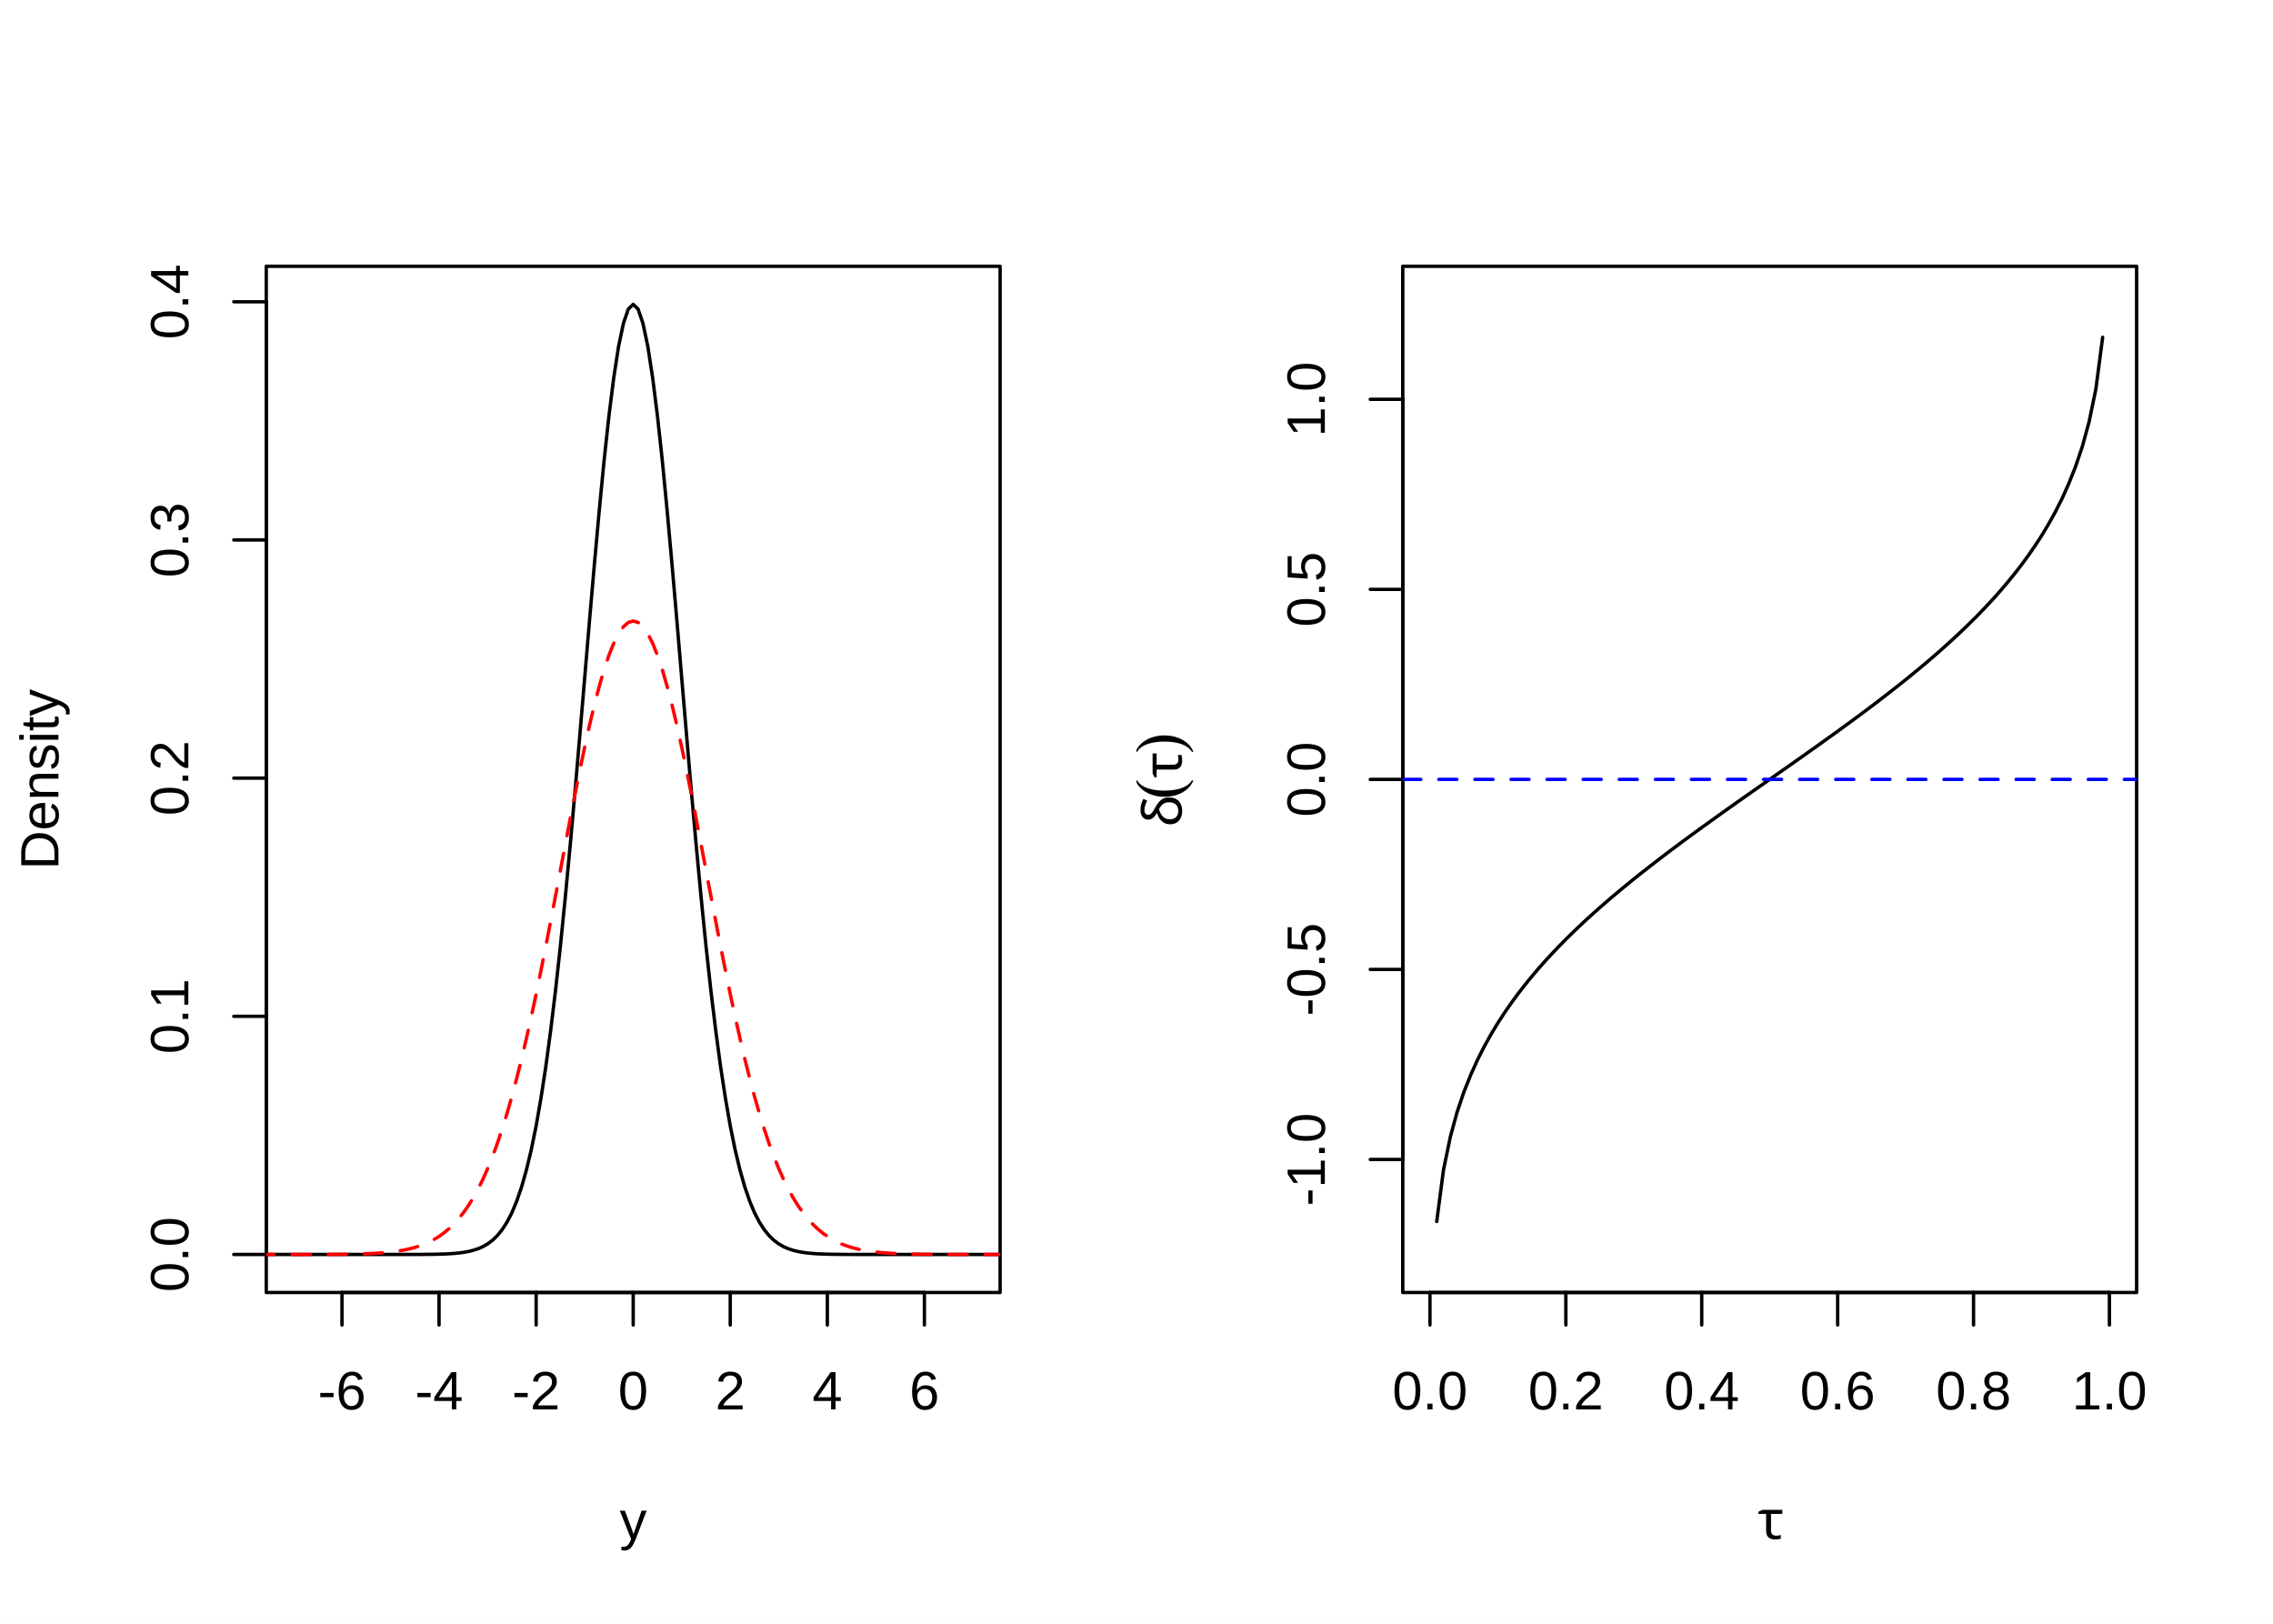
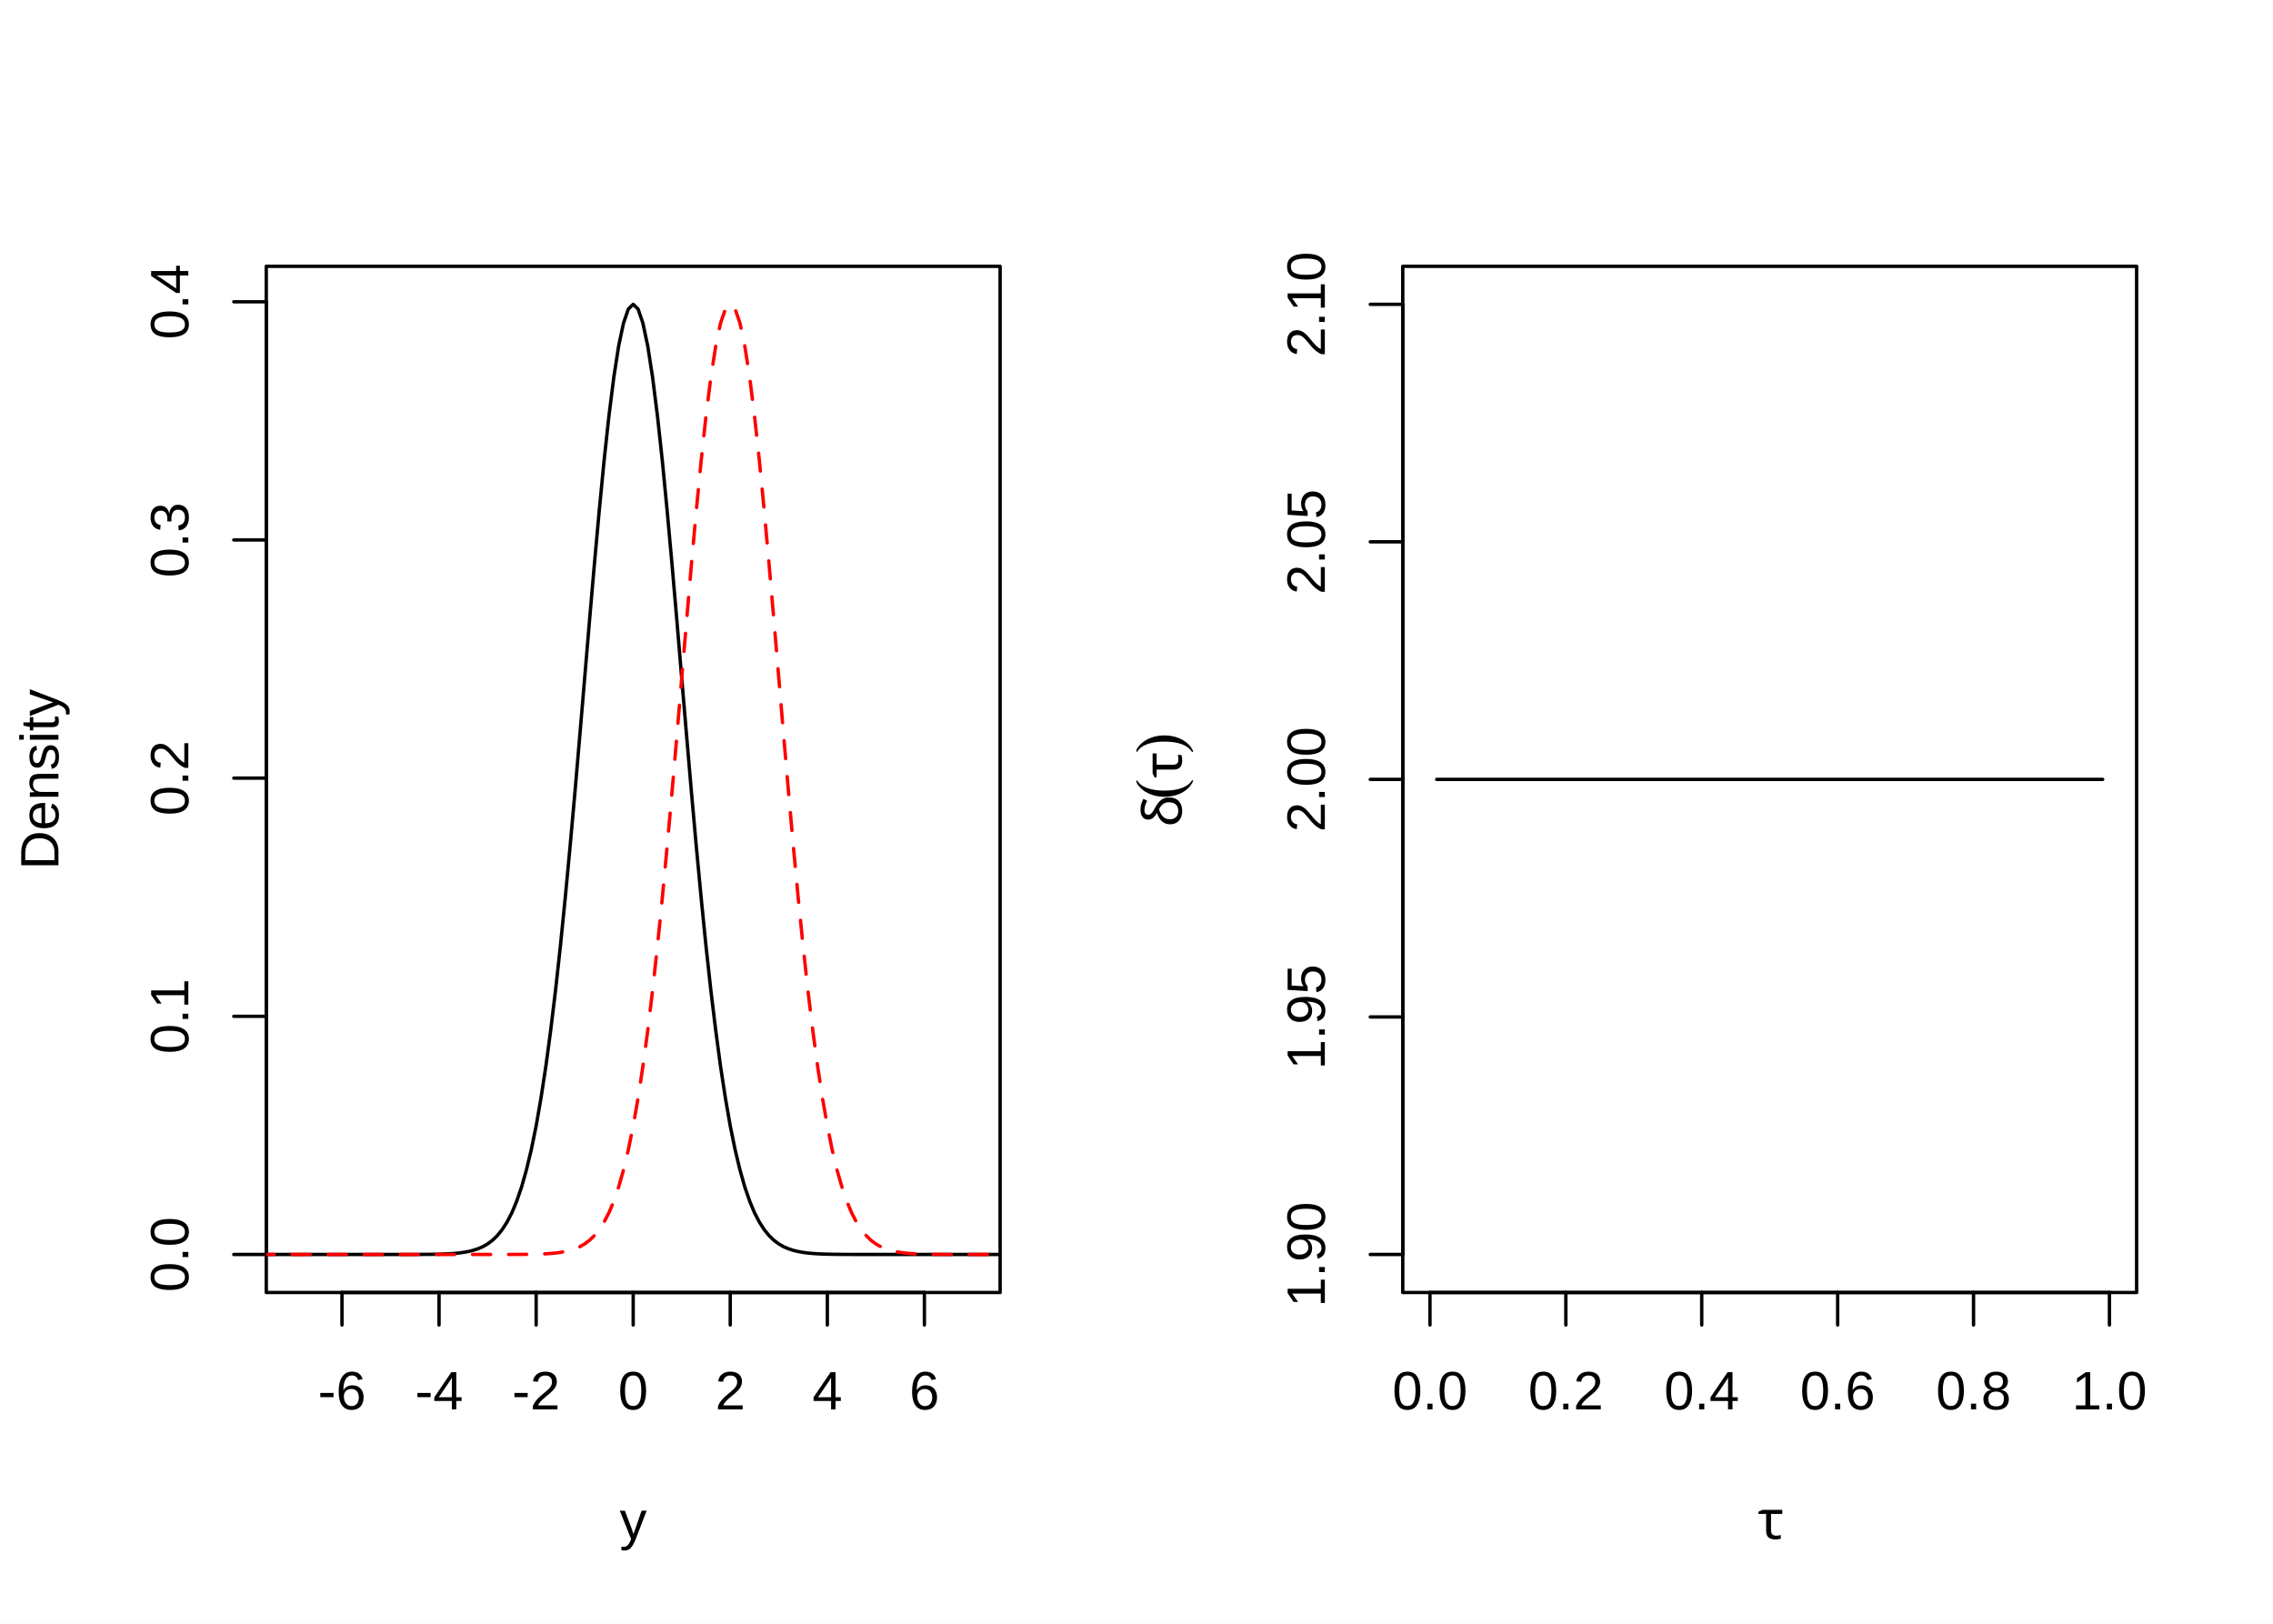
<svg xmlns="http://www.w3.org/2000/svg" viewBox="0 0 504.00 360.00">
  <defs>
    <style type="text/css">
    line, polyline, path, rect, circle {
      fill: none;
      stroke: #000000;
      stroke-linecap: round;
      stroke-linejoin: round;
      stroke-miterlimit: 10.00;
    }
  </style>
  </defs>
  <rect width="100%" height="100%" style="stroke: none; fill: #FFFFFF;" />
  <defs>
    <clipPath id="cpNTkuMDR8MjIxLjc2fDI4Ni41Nnw1OS4wNA==">
      <rect x="59.04" y="59.04" width="162.72" height="227.52" />
    </clipPath>
  </defs>
  <polyline points="32.78,278.13 33.86,278.13 34.93,278.13 36.01,278.13 37.09,278.13 38.16,278.13 39.24,278.13 40.31,278.13 41.39,278.13 42.47,278.13 43.54,278.13 44.62,278.13 45.70,278.13 46.77,278.13 47.85,278.13 48.92,278.13 50.00,278.13 51.08,278.13 52.15,278.13 53.23,278.13 54.30,278.13 55.38,278.13 56.46,278.13 57.53,278.13 58.61,278.13 59.69,278.13 60.76,278.13 61.84,278.13 62.91,278.13 63.99,278.13 65.07,278.13 66.14,278.13 67.22,278.13 68.30,278.13 69.37,278.13 70.45,278.13 71.52,278.13 72.60,278.13 73.68,278.13 74.75,278.13 75.83,278.13 76.90,278.13 77.98,278.13 79.06,278.13 80.13,278.13 81.21,278.13 82.29,278.13 83.36,278.13 84.44,278.13 85.51,278.13 86.59,278.13 87.67,278.13 88.74,278.13 89.82,278.13 90.90,278.13 91.97,278.12 93.05,278.12 94.12,278.11 95.20,278.10 96.28,278.09 97.35,278.06 98.43,278.03 99.50,277.98 100.58,277.91 101.66,277.81 102.73,277.67 103.81,277.48 104.89,277.22 105.96,276.87 107.04,276.41 108.11,275.79 109.19,274.99 110.27,273.95 111.34,272.63 112.42,270.96 113.50,268.88 114.57,266.31 115.65,263.17 116.72,259.40 117.80,254.91 118.88,249.62 119.95,243.48 121.03,236.44 122.10,228.47 123.18,219.56 124.26,209.74 125.33,199.07 126.41,187.64 127.49,175.59 128.56,163.09 129.64,150.36 130.71,137.62 131.79,125.16 132.87,113.24 133.94,102.17 135.02,92.22 136.10,83.66 137.17,76.74 138.25,71.64 139.32,68.52 140.40,67.47 141.48,68.52 142.55,71.64 143.63,76.74 144.70,83.66 145.78,92.22 146.86,102.17 147.93,113.24 149.01,125.16 150.09,137.62 151.16,150.36 152.24,163.09 153.31,175.59 154.39,187.64 155.47,199.07 156.54,209.74 157.62,219.56 158.70,228.47 159.77,236.44 160.85,243.48 161.92,249.62 163.00,254.91 164.08,259.40 165.15,263.17 166.23,266.31 167.30,268.88 168.38,270.96 169.46,272.63 170.53,273.95 171.61,274.99 172.69,275.79 173.76,276.41 174.84,276.87 175.91,277.22 176.99,277.48 178.07,277.67 179.14,277.81 180.22,277.91 181.30,277.98 182.37,278.03 183.45,278.06 184.52,278.09 185.60,278.10 186.68,278.11 187.75,278.12 188.83,278.12 189.90,278.13 190.98,278.13 192.06,278.13 193.13,278.13 194.21,278.13 195.29,278.13 196.36,278.13 197.44,278.13 198.51,278.13 199.59,278.13 200.67,278.13 201.74,278.13 202.82,278.13 203.90,278.13 204.97,278.13 206.05,278.13 207.12,278.13 208.20,278.13 209.28,278.13 210.35,278.13 211.43,278.13 212.50,278.13 213.58,278.13 214.66,278.13 215.73,278.13 216.81,278.13 217.89,278.13 218.96,278.13 220.04,278.13 221.11,278.13 222.19,278.13 223.27,278.13 224.34,278.13 225.42,278.13 226.50,278.13 227.57,278.13 228.65,278.13 229.72,278.13 230.80,278.13 231.88,278.13 232.95,278.13 234.03,278.13 235.10,278.13 236.18,278.13 237.26,278.13 " style="stroke-width: 0.75;" clip-path="url(#cpNTkuMDR8MjIxLjc2fDI4Ni41Nnw1OS4wNA==)" />
  <defs>
    <clipPath id="cpMHw1MDR8MzYwfDA=">
      <rect x="0.00" y="0.00" width="504.00" height="360.00" />
    </clipPath>
  </defs>
  <line x1="75.83" y1="286.56" x2="204.97" y2="286.56" style="stroke-width: 0.75;" clip-path="url(#cpMHw1MDR8MzYwfDA=)" />
  <line x1="75.83" y1="286.56" x2="75.83" y2="293.76" style="stroke-width: 0.75;" clip-path="url(#cpMHw1MDR8MzYwfDA=)" />
  <line x1="97.35" y1="286.56" x2="97.35" y2="293.76" style="stroke-width: 0.75;" clip-path="url(#cpMHw1MDR8MzYwfDA=)" />
  <line x1="118.88" y1="286.56" x2="118.88" y2="293.76" style="stroke-width: 0.75;" clip-path="url(#cpMHw1MDR8MzYwfDA=)" />
  <line x1="140.40" y1="286.56" x2="140.40" y2="293.76" style="stroke-width: 0.75;" clip-path="url(#cpMHw1MDR8MzYwfDA=)" />
  <line x1="161.92" y1="286.56" x2="161.92" y2="293.76" style="stroke-width: 0.75;" clip-path="url(#cpMHw1MDR8MzYwfDA=)" />
  <line x1="183.45" y1="286.56" x2="183.45" y2="293.76" style="stroke-width: 0.75;" clip-path="url(#cpMHw1MDR8MzYwfDA=)" />
  <line x1="204.97" y1="286.56" x2="204.97" y2="293.76" style="stroke-width: 0.75;" clip-path="url(#cpMHw1MDR8MzYwfDA=)" />
  <g clip-path="url(#cpMHw1MDR8MzYwfDA=)">
    <text x="70.49" y="312.48" style="font-size: 12.00px; font-family: Arial;" textLength="10.67px" lengthAdjust="spacingAndGlyphs">-6</text>
  </g>
  <g clip-path="url(#cpMHw1MDR8MzYwfDA=)">
    <text x="92.02" y="312.48" style="font-size: 12.00px; font-family: Arial;" textLength="10.67px" lengthAdjust="spacingAndGlyphs">-4</text>
  </g>
  <g clip-path="url(#cpMHw1MDR8MzYwfDA=)">
    <text x="113.54" y="312.48" style="font-size: 12.00px; font-family: Arial;" textLength="10.67px" lengthAdjust="spacingAndGlyphs">-2</text>
  </g>
  <g clip-path="url(#cpMHw1MDR8MzYwfDA=)">
    <text x="137.06" y="312.48" style="font-size: 12.00px; font-family: Arial;" textLength="6.67px" lengthAdjust="spacingAndGlyphs">0</text>
  </g>
  <g clip-path="url(#cpMHw1MDR8MzYwfDA=)">
    <text x="158.59" y="312.48" style="font-size: 12.00px; font-family: Arial;" textLength="6.67px" lengthAdjust="spacingAndGlyphs">2</text>
  </g>
  <g clip-path="url(#cpMHw1MDR8MzYwfDA=)">
    <text x="180.11" y="312.48" style="font-size: 12.00px; font-family: Arial;" textLength="6.67px" lengthAdjust="spacingAndGlyphs">4</text>
  </g>
  <g clip-path="url(#cpMHw1MDR8MzYwfDA=)">
    <text x="201.63" y="312.48" style="font-size: 12.00px; font-family: Arial;" textLength="6.67px" lengthAdjust="spacingAndGlyphs">6</text>
  </g>
  <line x1="59.04" y1="278.13" x2="59.04" y2="66.91" style="stroke-width: 0.75;" clip-path="url(#cpMHw1MDR8MzYwfDA=)" />
  <line x1="59.04" y1="278.13" x2="51.84" y2="278.13" style="stroke-width: 0.75;" clip-path="url(#cpMHw1MDR8MzYwfDA=)" />
  <line x1="59.04" y1="225.33" x2="51.84" y2="225.33" style="stroke-width: 0.75;" clip-path="url(#cpMHw1MDR8MzYwfDA=)" />
  <line x1="59.04" y1="172.52" x2="51.84" y2="172.52" style="stroke-width: 0.75;" clip-path="url(#cpMHw1MDR8MzYwfDA=)" />
  <line x1="59.04" y1="119.71" x2="51.84" y2="119.71" style="stroke-width: 0.75;" clip-path="url(#cpMHw1MDR8MzYwfDA=)" />
  <line x1="59.04" y1="66.91" x2="51.84" y2="66.91" style="stroke-width: 0.75;" clip-path="url(#cpMHw1MDR8MzYwfDA=)" />
  <g clip-path="url(#cpMHw1MDR8MzYwfDA=)">
    <text transform="translate(41.76,286.47) rotate(-90)" style="font-size: 12.00px; font-family: Arial;" textLength="16.68px" lengthAdjust="spacingAndGlyphs">0.0</text>
  </g>
  <g clip-path="url(#cpMHw1MDR8MzYwfDA=)">
    <text transform="translate(41.76,233.67) rotate(-90)" style="font-size: 12.00px; font-family: Arial;" textLength="16.68px" lengthAdjust="spacingAndGlyphs">0.1</text>
  </g>
  <g clip-path="url(#cpMHw1MDR8MzYwfDA=)">
    <text transform="translate(41.76,180.86) rotate(-90)" style="font-size: 12.00px; font-family: Arial;" textLength="16.68px" lengthAdjust="spacingAndGlyphs">0.2</text>
  </g>
  <g clip-path="url(#cpMHw1MDR8MzYwfDA=)">
    <text transform="translate(41.76,128.06) rotate(-90)" style="font-size: 12.00px; font-family: Arial;" textLength="16.68px" lengthAdjust="spacingAndGlyphs">0.3</text>
  </g>
  <g clip-path="url(#cpMHw1MDR8MzYwfDA=)">
    <text transform="translate(41.76,75.25) rotate(-90)" style="font-size: 12.00px; font-family: Arial;" textLength="16.68px" lengthAdjust="spacingAndGlyphs">0.4</text>
  </g>
  <polyline points="59.04,286.56 221.76,286.56 221.76,59.04 59.04,59.04 59.04,286.56 " style="stroke-width: 0.75;" clip-path="url(#cpMHw1MDR8MzYwfDA=)" />
  <defs>
    <clipPath id="cpMHwyNTJ8MzYwfDA=">
      <rect x="0.00" y="0.00" width="252.00" height="360.00" />
    </clipPath>
  </defs>
  <g clip-path="url(#cpMHwyNTJ8MzYwfDA=)">
    <text x="137.40" y="341.28" style="font-size: 12.00px; font-family: Arial;" textLength="6.00px" lengthAdjust="spacingAndGlyphs">y</text>
  </g>
  <g clip-path="url(#cpMHwyNTJ8MzYwfDA=)">
    <text transform="translate(12.96,192.81) rotate(-90)" style="font-size: 12.00px; font-family: Arial;" textLength="40.01px" lengthAdjust="spacingAndGlyphs">Density</text>
  </g>
  <defs>
    <clipPath id="cpNTkuMDR8MjIxLjc2fDI4Ni41Nnw1OS4wNA==">
      <rect x="59.04" y="59.04" width="162.72" height="227.52" />
    </clipPath>
  </defs>
-   <polyline points="32.78,278.13 33.86,278.13 34.93,278.13 36.01,278.13 37.09,278.13 38.16,278.13 39.24,278.13 40.31,278.13 41.39,278.13 42.47,278.13 43.54,278.13 44.62,278.13 45.70,278.13 46.77,278.13 47.85,278.13 48.92,278.13 50.00,278.13 51.08,278.13 52.15,278.13 53.23,278.13 54.30,278.13 55.38,278.13 56.46,278.13 57.53,278.13 58.61,278.13 59.69,278.13 60.76,278.13 61.84,278.13 62.91,278.13 63.99,278.13 65.07,278.13 66.14,278.13 67.22,278.13 68.30,278.13 69.37,278.12 70.45,278.12 71.52,278.12 72.60,278.11 73.68,278.11 74.75,278.10 75.83,278.09 76.90,278.07 77.98,278.05 79.06,278.03 80.13,278.00 81.21,277.96 82.29,277.92 83.36,277.86 84.44,277.79 85.51,277.70 86.59,277.59 87.67,277.46 88.74,277.29 89.82,277.10 90.90,276.86 91.97,276.57 93.05,276.23 94.12,275.83 95.20,275.35 96.28,274.78 97.35,274.12 98.43,273.35 99.50,272.46 100.58,271.43 101.66,270.25 102.73,268.90 103.81,267.37 104.89,265.64 105.96,263.70 107.04,261.54 108.11,259.13 109.19,256.46 110.27,253.54 111.34,250.34 112.42,246.87 113.50,243.11 114.57,239.08 115.65,234.79 116.72,230.23 117.80,225.42 118.88,220.39 119.95,215.17 121.03,209.77 122.10,204.24 123.18,198.62 124.26,192.95 125.33,187.28 126.41,181.66 127.49,176.15 128.56,170.80 129.64,165.67 130.71,160.82 131.79,156.31 132.87,152.18 133.94,148.49 135.02,145.28 136.10,142.59 137.17,140.47 138.25,138.93 139.32,138.00 140.40,137.69 141.48,138.00 142.55,138.93 143.63,140.47 144.70,142.59 145.78,145.28 146.86,148.49 147.93,152.18 149.01,156.31 150.09,160.82 151.16,165.67 152.24,170.80 153.31,176.15 154.39,181.66 155.47,187.28 156.54,192.95 157.62,198.62 158.70,204.24 159.77,209.77 160.85,215.17 161.92,220.39 163.00,225.42 164.08,230.23 165.15,234.79 166.23,239.08 167.30,243.11 168.38,246.87 169.46,250.34 170.53,253.54 171.61,256.46 172.69,259.13 173.76,261.54 174.84,263.70 175.91,265.64 176.99,267.37 178.07,268.90 179.14,270.25 180.22,271.43 181.30,272.46 182.37,273.35 183.45,274.12 184.52,274.78 185.60,275.35 186.68,275.83 187.75,276.23 188.83,276.57 189.90,276.86 190.98,277.10 192.06,277.29 193.13,277.46 194.21,277.59 195.29,277.70 196.36,277.79 197.44,277.86 198.51,277.92 199.59,277.96 200.67,278.00 201.74,278.03 202.82,278.05 203.90,278.07 204.97,278.09 206.05,278.10 207.12,278.11 208.20,278.11 209.28,278.12 210.35,278.12 211.43,278.12 212.50,278.13 213.58,278.13 214.66,278.13 215.73,278.13 216.81,278.13 217.89,278.13 218.96,278.13 220.04,278.13 221.11,278.13 222.19,278.13 223.27,278.13 224.34,278.13 225.42,278.13 226.50,278.13 227.57,278.13 228.65,278.13 229.72,278.13 230.80,278.13 231.88,278.13 232.95,278.13 234.03,278.13 235.10,278.13 236.18,278.13 237.26,278.13 " style="stroke-width: 0.75; stroke: #FF0000; stroke-dasharray: 4.00,4.00;" clip-path="url(#cpNTkuMDR8MjIxLjc2fDI4Ni41Nnw1OS4wNA==)" />
+   <polyline points="32.78,278.13 33.86,278.13 34.93,278.13 36.01,278.13 37.09,278.13 38.16,278.13 39.24,278.13 40.31,278.13 41.39,278.13 42.47,278.13 43.54,278.13 44.62,278.13 45.70,278.13 46.77,278.13 47.85,278.13 48.92,278.13 50.00,278.13 51.08,278.13 52.15,278.13 53.23,278.13 54.30,278.13 55.38,278.13 56.46,278.13 57.53,278.13 58.61,278.13 59.69,278.13 60.76,278.13 61.84,278.13 62.91,278.13 63.99,278.13 65.07,278.13 66.14,278.13 67.22,278.13 68.30,278.13 69.37,278.13 70.45,278.13 71.52,278.13 72.60,278.13 73.68,278.13 74.75,278.13 75.83,278.13 76.90,278.13 77.98,278.13 79.06,278.13 80.13,278.13 81.21,278.13 82.29,278.13 83.36,278.13 84.44,278.13 85.51,278.13 86.59,278.13 87.67,278.13 88.74,278.13 89.82,278.13 90.90,278.13 91.97,278.13 93.05,278.13 94.12,278.13 95.20,278.13 96.28,278.13 97.35,278.13 98.43,278.13 99.50,278.13 100.58,278.13 101.66,278.13 102.73,278.13 103.81,278.13 104.89,278.13 105.96,278.13 107.04,278.13 108.11,278.13 109.19,278.13 110.27,278.13 111.34,278.13 112.42,278.13 113.50,278.12 114.57,278.12 115.65,278.11 116.72,278.10 117.80,278.09 118.88,278.06 119.95,278.03 121.03,277.98 122.10,277.91 123.18,277.81 124.26,277.67 125.33,277.48 126.41,277.22 127.49,276.87 128.56,276.41 129.64,275.79 130.71,274.99 131.79,273.95 132.87,272.63 133.94,270.96 135.02,268.88 136.10,266.31 137.17,263.17 138.25,259.40 139.32,254.91 140.40,249.62 141.48,243.48 142.55,236.44 143.63,228.47 144.70,219.56 145.78,209.74 146.86,199.07 147.93,187.64 149.01,175.59 150.09,163.09 151.16,150.36 152.24,137.62 153.31,125.16 154.39,113.24 155.47,102.17 156.54,92.22 157.62,83.66 158.70,76.74 159.77,71.64 160.85,68.52 161.92,67.47 163.00,68.52 164.08,71.64 165.15,76.74 166.23,83.66 167.30,92.22 168.38,102.17 169.46,113.24 170.53,125.16 171.61,137.62 172.69,150.36 173.76,163.09 174.84,175.59 175.91,187.64 176.99,199.07 178.07,209.74 179.14,219.56 180.22,228.47 181.30,236.44 182.37,243.48 183.45,249.62 184.52,254.91 185.60,259.40 186.68,263.17 187.75,266.31 188.83,268.88 189.90,270.96 190.98,272.63 192.06,273.95 193.13,274.99 194.21,275.79 195.29,276.41 196.36,276.87 197.44,277.22 198.51,277.48 199.59,277.67 200.67,277.81 201.74,277.91 202.82,277.98 203.90,278.03 204.97,278.06 206.05,278.09 207.12,278.10 208.20,278.11 209.28,278.12 210.35,278.12 211.43,278.13 212.50,278.13 213.58,278.13 214.66,278.13 215.73,278.13 216.81,278.13 217.89,278.13 218.96,278.13 220.04,278.13 221.11,278.13 222.19,278.13 223.27,278.13 224.34,278.13 225.42,278.13 226.50,278.13 227.57,278.13 228.65,278.13 229.72,278.13 230.80,278.13 231.88,278.13 232.95,278.13 234.03,278.13 235.10,278.13 236.18,278.13 237.26,278.13 " style="stroke-width: 0.75; stroke: #FF0000; stroke-dasharray: 4.00,4.00;" clip-path="url(#cpNTkuMDR8MjIxLjc2fDI4Ni41Nnw1OS4wNA==)" />
  <defs>
    <clipPath id="cpMzExLjA0fDQ3My43NnwyODYuNTZ8NTkuMDQ=">
      <rect x="311.04" y="59.04" width="162.72" height="227.52" />
    </clipPath>
  </defs>
-   <polyline points="318.57,270.82 320.08,259.33 321.59,252.04 323.09,246.56 324.60,242.10 326.11,238.31 327.61,234.98 329.12,232.00 330.63,229.29 332.13,226.80 333.64,224.48 335.15,222.31 336.65,220.26 338.16,218.32 339.67,216.47 341.17,214.70 342.68,213.00 344.19,211.37 345.69,209.79 347.20,208.26 348.71,206.78 350.21,205.34 351.72,203.93 353.23,202.56 354.73,201.22 356.24,199.91 357.75,198.62 359.25,197.36 360.76,196.12 362.27,194.89 363.77,193.69 365.28,192.51 366.79,191.34 368.29,190.18 369.80,189.03 371.31,187.90 372.81,186.78 374.32,185.67 375.83,184.57 377.33,183.47 378.84,182.39 380.35,181.31 381.85,180.23 383.36,179.16 384.87,178.09 386.37,177.03 387.88,175.97 389.39,174.91 390.89,173.86 392.40,172.80 393.91,171.74 395.41,170.69 396.92,169.63 398.43,168.57 399.93,167.51 401.44,166.44 402.95,165.37 404.45,164.29 405.96,163.21 407.47,162.13 408.97,161.03 410.48,159.93 411.99,158.82 413.49,157.70 415.00,156.57 416.51,155.42 418.01,154.26 419.52,153.09 421.03,151.91 422.53,150.71 424.04,149.48 425.55,148.24 427.05,146.98 428.56,145.69 430.07,144.38 431.57,143.04 433.08,141.67 434.59,140.26 436.09,138.82 437.60,137.34 439.11,135.81 440.61,134.23 442.12,132.60 443.63,130.90 445.13,129.13 446.64,127.28 448.15,125.34 449.65,123.29 451.16,121.12 452.67,118.80 454.17,116.31 455.68,113.60 457.19,110.62 458.69,107.29 460.20,103.50 461.71,99.04 463.21,93.56 464.72,86.27 466.23,74.78 " style="stroke-width: 0.75;" clip-path="url(#cpMzExLjA0fDQ3My43NnwyODYuNTZ8NTkuMDQ=)" />
+   <polyline points="318.57,172.80 320.08,172.80 321.59,172.80 323.09,172.80 324.60,172.80 326.11,172.80 327.61,172.80 329.12,172.80 330.63,172.80 332.13,172.80 333.64,172.80 335.15,172.80 336.65,172.80 338.16,172.80 339.67,172.80 341.17,172.80 342.68,172.80 344.19,172.80 345.69,172.80 347.20,172.80 348.71,172.80 350.21,172.80 351.72,172.80 353.23,172.80 354.73,172.80 356.24,172.80 357.75,172.80 359.25,172.80 360.76,172.80 362.27,172.80 363.77,172.80 365.28,172.80 366.79,172.80 368.29,172.80 369.80,172.80 371.31,172.80 372.81,172.80 374.32,172.80 375.83,172.80 377.33,172.80 378.84,172.80 380.35,172.80 381.85,172.80 383.36,172.80 384.87,172.80 386.37,172.80 387.88,172.80 389.39,172.80 390.89,172.80 392.40,172.80 393.91,172.80 395.41,172.80 396.92,172.80 398.43,172.80 399.93,172.80 401.44,172.80 402.95,172.80 404.45,172.80 405.96,172.80 407.47,172.80 408.97,172.80 410.48,172.80 411.99,172.80 413.49,172.80 415.00,172.80 416.51,172.80 418.01,172.80 419.52,172.80 421.03,172.80 422.53,172.80 424.04,172.80 425.55,172.80 427.05,172.80 428.56,172.80 430.07,172.80 431.57,172.80 433.08,172.80 434.59,172.80 436.09,172.80 437.60,172.80 439.11,172.80 440.61,172.80 442.12,172.80 443.63,172.80 445.13,172.80 446.64,172.80 448.15,172.80 449.65,172.80 451.16,172.80 452.67,172.80 454.17,172.80 455.68,172.80 457.19,172.80 458.69,172.80 460.20,172.80 461.71,172.80 463.21,172.80 464.72,172.80 466.23,172.80 " style="stroke-width: 0.75;" clip-path="url(#cpMzExLjA0fDQ3My43NnwyODYuNTZ8NTkuMDQ=)" />
  <defs>
    <clipPath id="cpMHw1MDR8MzYwfDA=">
      <rect x="0.00" y="0.00" width="504.00" height="360.00" />
    </clipPath>
  </defs>
  <line x1="317.07" y1="286.56" x2="467.73" y2="286.56" style="stroke-width: 0.75;" clip-path="url(#cpMHw1MDR8MzYwfDA=)" />
  <line x1="317.07" y1="286.56" x2="317.07" y2="293.76" style="stroke-width: 0.75;" clip-path="url(#cpMHw1MDR8MzYwfDA=)" />
  <line x1="347.20" y1="286.56" x2="347.20" y2="293.76" style="stroke-width: 0.75;" clip-path="url(#cpMHw1MDR8MzYwfDA=)" />
  <line x1="377.33" y1="286.56" x2="377.33" y2="293.76" style="stroke-width: 0.75;" clip-path="url(#cpMHw1MDR8MzYwfDA=)" />
  <line x1="407.47" y1="286.56" x2="407.47" y2="293.76" style="stroke-width: 0.75;" clip-path="url(#cpMHw1MDR8MzYwfDA=)" />
  <line x1="437.60" y1="286.56" x2="437.60" y2="293.76" style="stroke-width: 0.75;" clip-path="url(#cpMHw1MDR8MzYwfDA=)" />
  <line x1="467.73" y1="286.56" x2="467.73" y2="293.76" style="stroke-width: 0.75;" clip-path="url(#cpMHw1MDR8MzYwfDA=)" />
  <g clip-path="url(#cpMHw1MDR8MzYwfDA=)">
    <text x="308.73" y="312.48" style="font-size: 12.00px; font-family: Arial;" textLength="16.68px" lengthAdjust="spacingAndGlyphs">0.0</text>
  </g>
  <g clip-path="url(#cpMHw1MDR8MzYwfDA=)">
    <text x="338.86" y="312.48" style="font-size: 12.00px; font-family: Arial;" textLength="16.68px" lengthAdjust="spacingAndGlyphs">0.2</text>
  </g>
  <g clip-path="url(#cpMHw1MDR8MzYwfDA=)">
    <text x="368.99" y="312.48" style="font-size: 12.00px; font-family: Arial;" textLength="16.68px" lengthAdjust="spacingAndGlyphs">0.4</text>
  </g>
  <g clip-path="url(#cpMHw1MDR8MzYwfDA=)">
    <text x="399.13" y="312.48" style="font-size: 12.00px; font-family: Arial;" textLength="16.68px" lengthAdjust="spacingAndGlyphs">0.6</text>
  </g>
  <g clip-path="url(#cpMHw1MDR8MzYwfDA=)">
    <text x="429.26" y="312.48" style="font-size: 12.00px; font-family: Arial;" textLength="16.68px" lengthAdjust="spacingAndGlyphs">0.8</text>
  </g>
  <g clip-path="url(#cpMHw1MDR8MzYwfDA=)">
    <text x="459.39" y="312.48" style="font-size: 12.00px; font-family: Arial;" textLength="16.68px" lengthAdjust="spacingAndGlyphs">1.0</text>
  </g>
-   <line x1="311.04" y1="257.07" x2="311.04" y2="88.53" style="stroke-width: 0.75;" clip-path="url(#cpMHw1MDR8MzYwfDA=)" />
-   <line x1="311.04" y1="257.07" x2="303.84" y2="257.07" style="stroke-width: 0.75;" clip-path="url(#cpMHw1MDR8MzYwfDA=)" />
-   <line x1="311.04" y1="214.93" x2="303.84" y2="214.93" style="stroke-width: 0.75;" clip-path="url(#cpMHw1MDR8MzYwfDA=)" />
+   <line x1="311.04" y1="278.13" x2="311.04" y2="67.47" style="stroke-width: 0.75;" clip-path="url(#cpMHw1MDR8MzYwfDA=)" />
+   <line x1="311.04" y1="278.13" x2="303.84" y2="278.13" style="stroke-width: 0.75;" clip-path="url(#cpMHw1MDR8MzYwfDA=)" />
+   <line x1="311.04" y1="225.47" x2="303.84" y2="225.47" style="stroke-width: 0.75;" clip-path="url(#cpMHw1MDR8MzYwfDA=)" />
  <line x1="311.04" y1="172.80" x2="303.84" y2="172.80" style="stroke-width: 0.75;" clip-path="url(#cpMHw1MDR8MzYwfDA=)" />
-   <line x1="311.04" y1="130.67" x2="303.84" y2="130.67" style="stroke-width: 0.75;" clip-path="url(#cpMHw1MDR8MzYwfDA=)" />
-   <line x1="311.04" y1="88.53" x2="303.84" y2="88.53" style="stroke-width: 0.75;" clip-path="url(#cpMHw1MDR8MzYwfDA=)" />
+   <line x1="311.04" y1="120.13" x2="303.84" y2="120.13" style="stroke-width: 0.75;" clip-path="url(#cpMHw1MDR8MzYwfDA=)" />
+   <line x1="311.04" y1="67.47" x2="303.84" y2="67.47" style="stroke-width: 0.75;" clip-path="url(#cpMHw1MDR8MzYwfDA=)" />
  <g clip-path="url(#cpMHw1MDR8MzYwfDA=)">
-     <text transform="translate(293.76,267.41) rotate(-90)" style="font-size: 12.00px; font-family: Arial;" textLength="20.68px" lengthAdjust="spacingAndGlyphs">-1.0</text>
+     <text transform="translate(293.76,289.81) rotate(-90)" style="font-size: 12.00px; font-family: Arial;" textLength="23.36px" lengthAdjust="spacingAndGlyphs">1.90</text>
  </g>
  <g clip-path="url(#cpMHw1MDR8MzYwfDA=)">
-     <text transform="translate(293.76,225.27) rotate(-90)" style="font-size: 12.00px; font-family: Arial;" textLength="20.68px" lengthAdjust="spacingAndGlyphs">-0.5</text>
+     <text transform="translate(293.76,237.14) rotate(-90)" style="font-size: 12.00px; font-family: Arial;" textLength="23.36px" lengthAdjust="spacingAndGlyphs">1.95</text>
  </g>
  <g clip-path="url(#cpMHw1MDR8MzYwfDA=)">
-     <text transform="translate(293.76,181.14) rotate(-90)" style="font-size: 12.00px; font-family: Arial;" textLength="16.68px" lengthAdjust="spacingAndGlyphs">0.0</text>
+     <text transform="translate(293.76,184.48) rotate(-90)" style="font-size: 12.00px; font-family: Arial;" textLength="23.36px" lengthAdjust="spacingAndGlyphs">2.00</text>
  </g>
  <g clip-path="url(#cpMHw1MDR8MzYwfDA=)">
-     <text transform="translate(293.76,139.01) rotate(-90)" style="font-size: 12.00px; font-family: Arial;" textLength="16.68px" lengthAdjust="spacingAndGlyphs">0.5</text>
+     <text transform="translate(293.76,131.81) rotate(-90)" style="font-size: 12.00px; font-family: Arial;" textLength="23.36px" lengthAdjust="spacingAndGlyphs">2.05</text>
  </g>
  <g clip-path="url(#cpMHw1MDR8MzYwfDA=)">
-     <text transform="translate(293.76,96.87) rotate(-90)" style="font-size: 12.00px; font-family: Arial;" textLength="16.68px" lengthAdjust="spacingAndGlyphs">1.0</text>
+     <text transform="translate(293.76,79.14) rotate(-90)" style="font-size: 12.00px; font-family: Arial;" textLength="23.36px" lengthAdjust="spacingAndGlyphs">2.10</text>
  </g>
  <polyline points="311.04,286.56 473.76,286.56 473.76,59.04 311.04,59.04 311.04,286.56 " style="stroke-width: 0.75;" clip-path="url(#cpMHw1MDR8MzYwfDA=)" />
  <defs>
    <clipPath id="cpMjUyfDUwNHwzNjB8MA==">
      <rect x="252.00" y="0.00" width="252.00" height="360.00" />
    </clipPath>
  </defs>
  <g clip-path="url(#cpMjUyfDUwNHwzNjB8MA==)">
    <text x="389.77" y="341.19" style="font-size: 12.00px; font-family: Symbol;" textLength="5.27px" lengthAdjust="spacingAndGlyphs">τ</text>
  </g>
  <g clip-path="url(#cpMjUyfDUwNHwzNjB8MA==)">
    <text transform="translate(262.01,183.39) rotate(-90)" style="font-size: 12.00px; font-family: Symbol;" textLength="5.93px" lengthAdjust="spacingAndGlyphs">δ</text>
  </g>
  <g clip-path="url(#cpMjUyfDUwNHwzNjB8MA==)">
    <text transform="translate(262.01,177.46) rotate(-90)" style="font-size: 15.00px; font-family: Symbol;" textLength="5.00px" lengthAdjust="spacingAndGlyphs">(</text>
  </g>
  <g clip-path="url(#cpMjUyfDUwNHwzNjB8MA==)">
    <text transform="translate(262.01,172.47) rotate(-90)" style="font-size: 12.00px; font-family: Symbol;" textLength="5.27px" lengthAdjust="spacingAndGlyphs">τ</text>
  </g>
  <g clip-path="url(#cpMjUyfDUwNHwzNjB8MA==)">
    <text transform="translate(262.01,167.20) rotate(-90)" style="font-size: 15.00px; font-family: Symbol;" textLength="5.00px" lengthAdjust="spacingAndGlyphs">)</text>
  </g>
-   <defs>
-     <clipPath id="cpMzExLjA0fDQ3My43NnwyODYuNTZ8NTkuMDQ=">
-       <rect x="311.04" y="59.04" width="162.72" height="227.52" />
-     </clipPath>
-   </defs>
-   <line x1="311.04" y1="172.80" x2="473.76" y2="172.80" style="stroke-width: 0.75; stroke: #0000FF; stroke-dasharray: 4.00,4.00;" clip-path="url(#cpMzExLjA0fDQ3My43NnwyODYuNTZ8NTkuMDQ=)" />
</svg>
